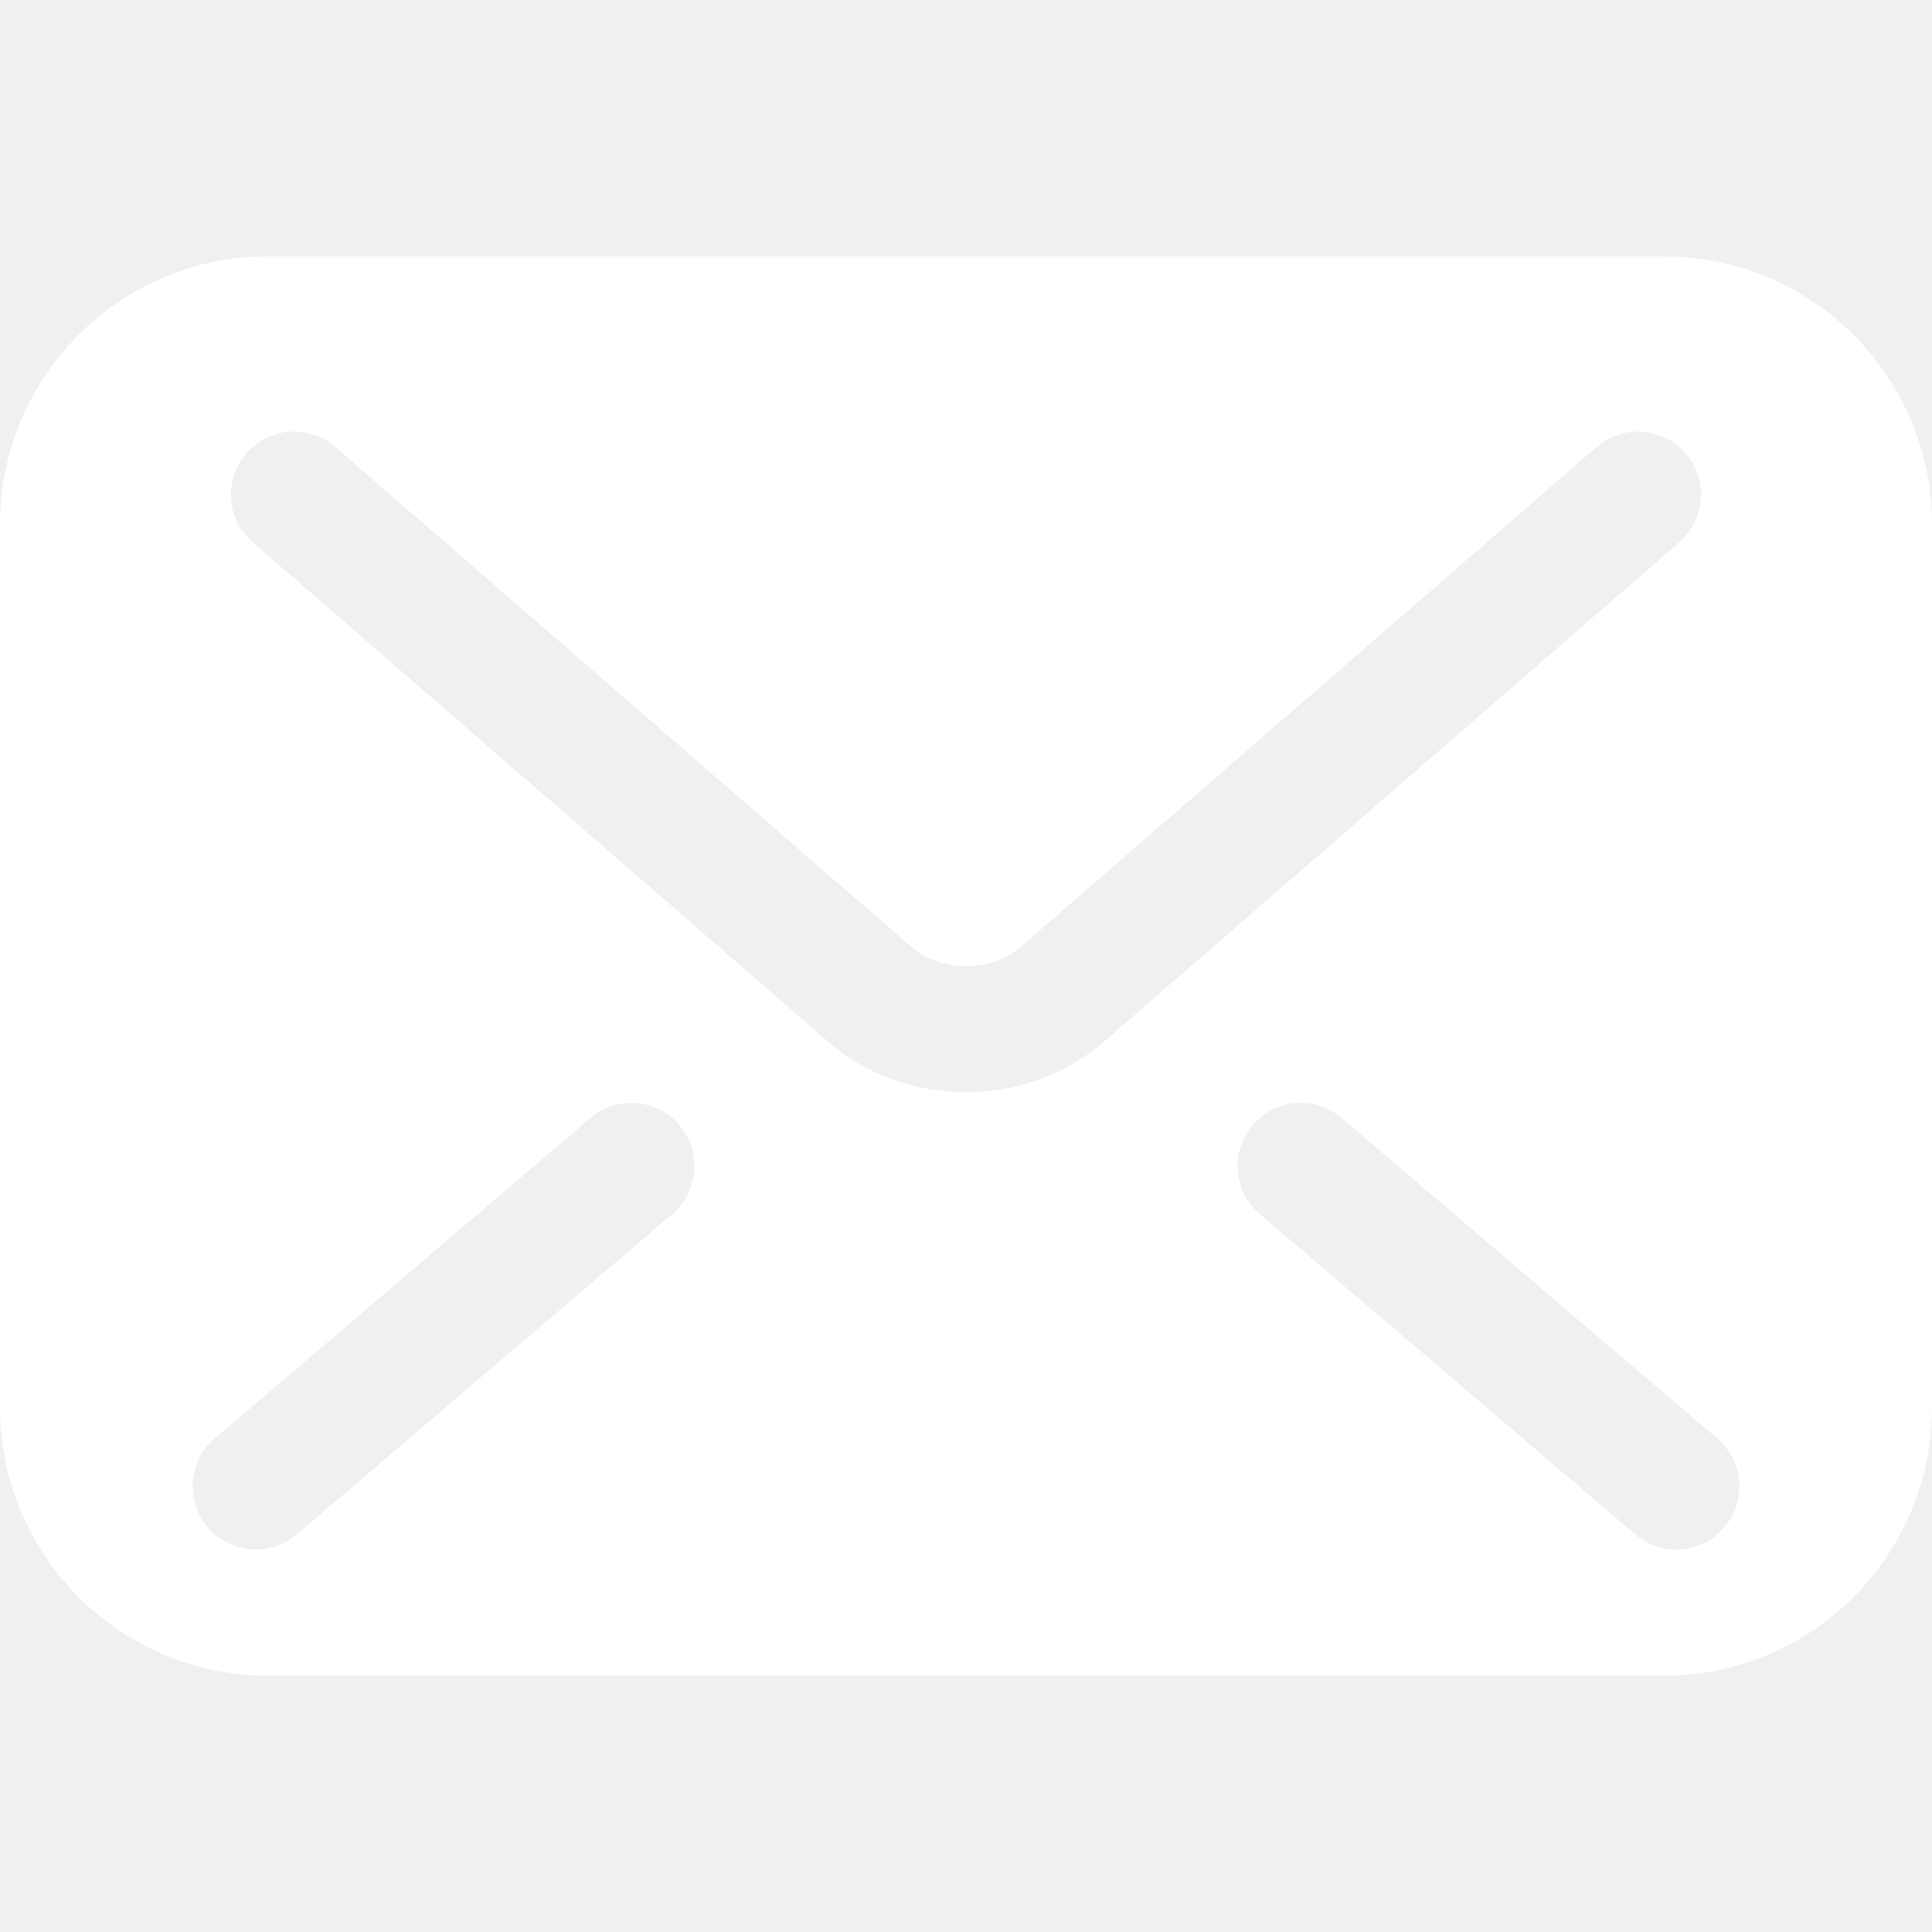
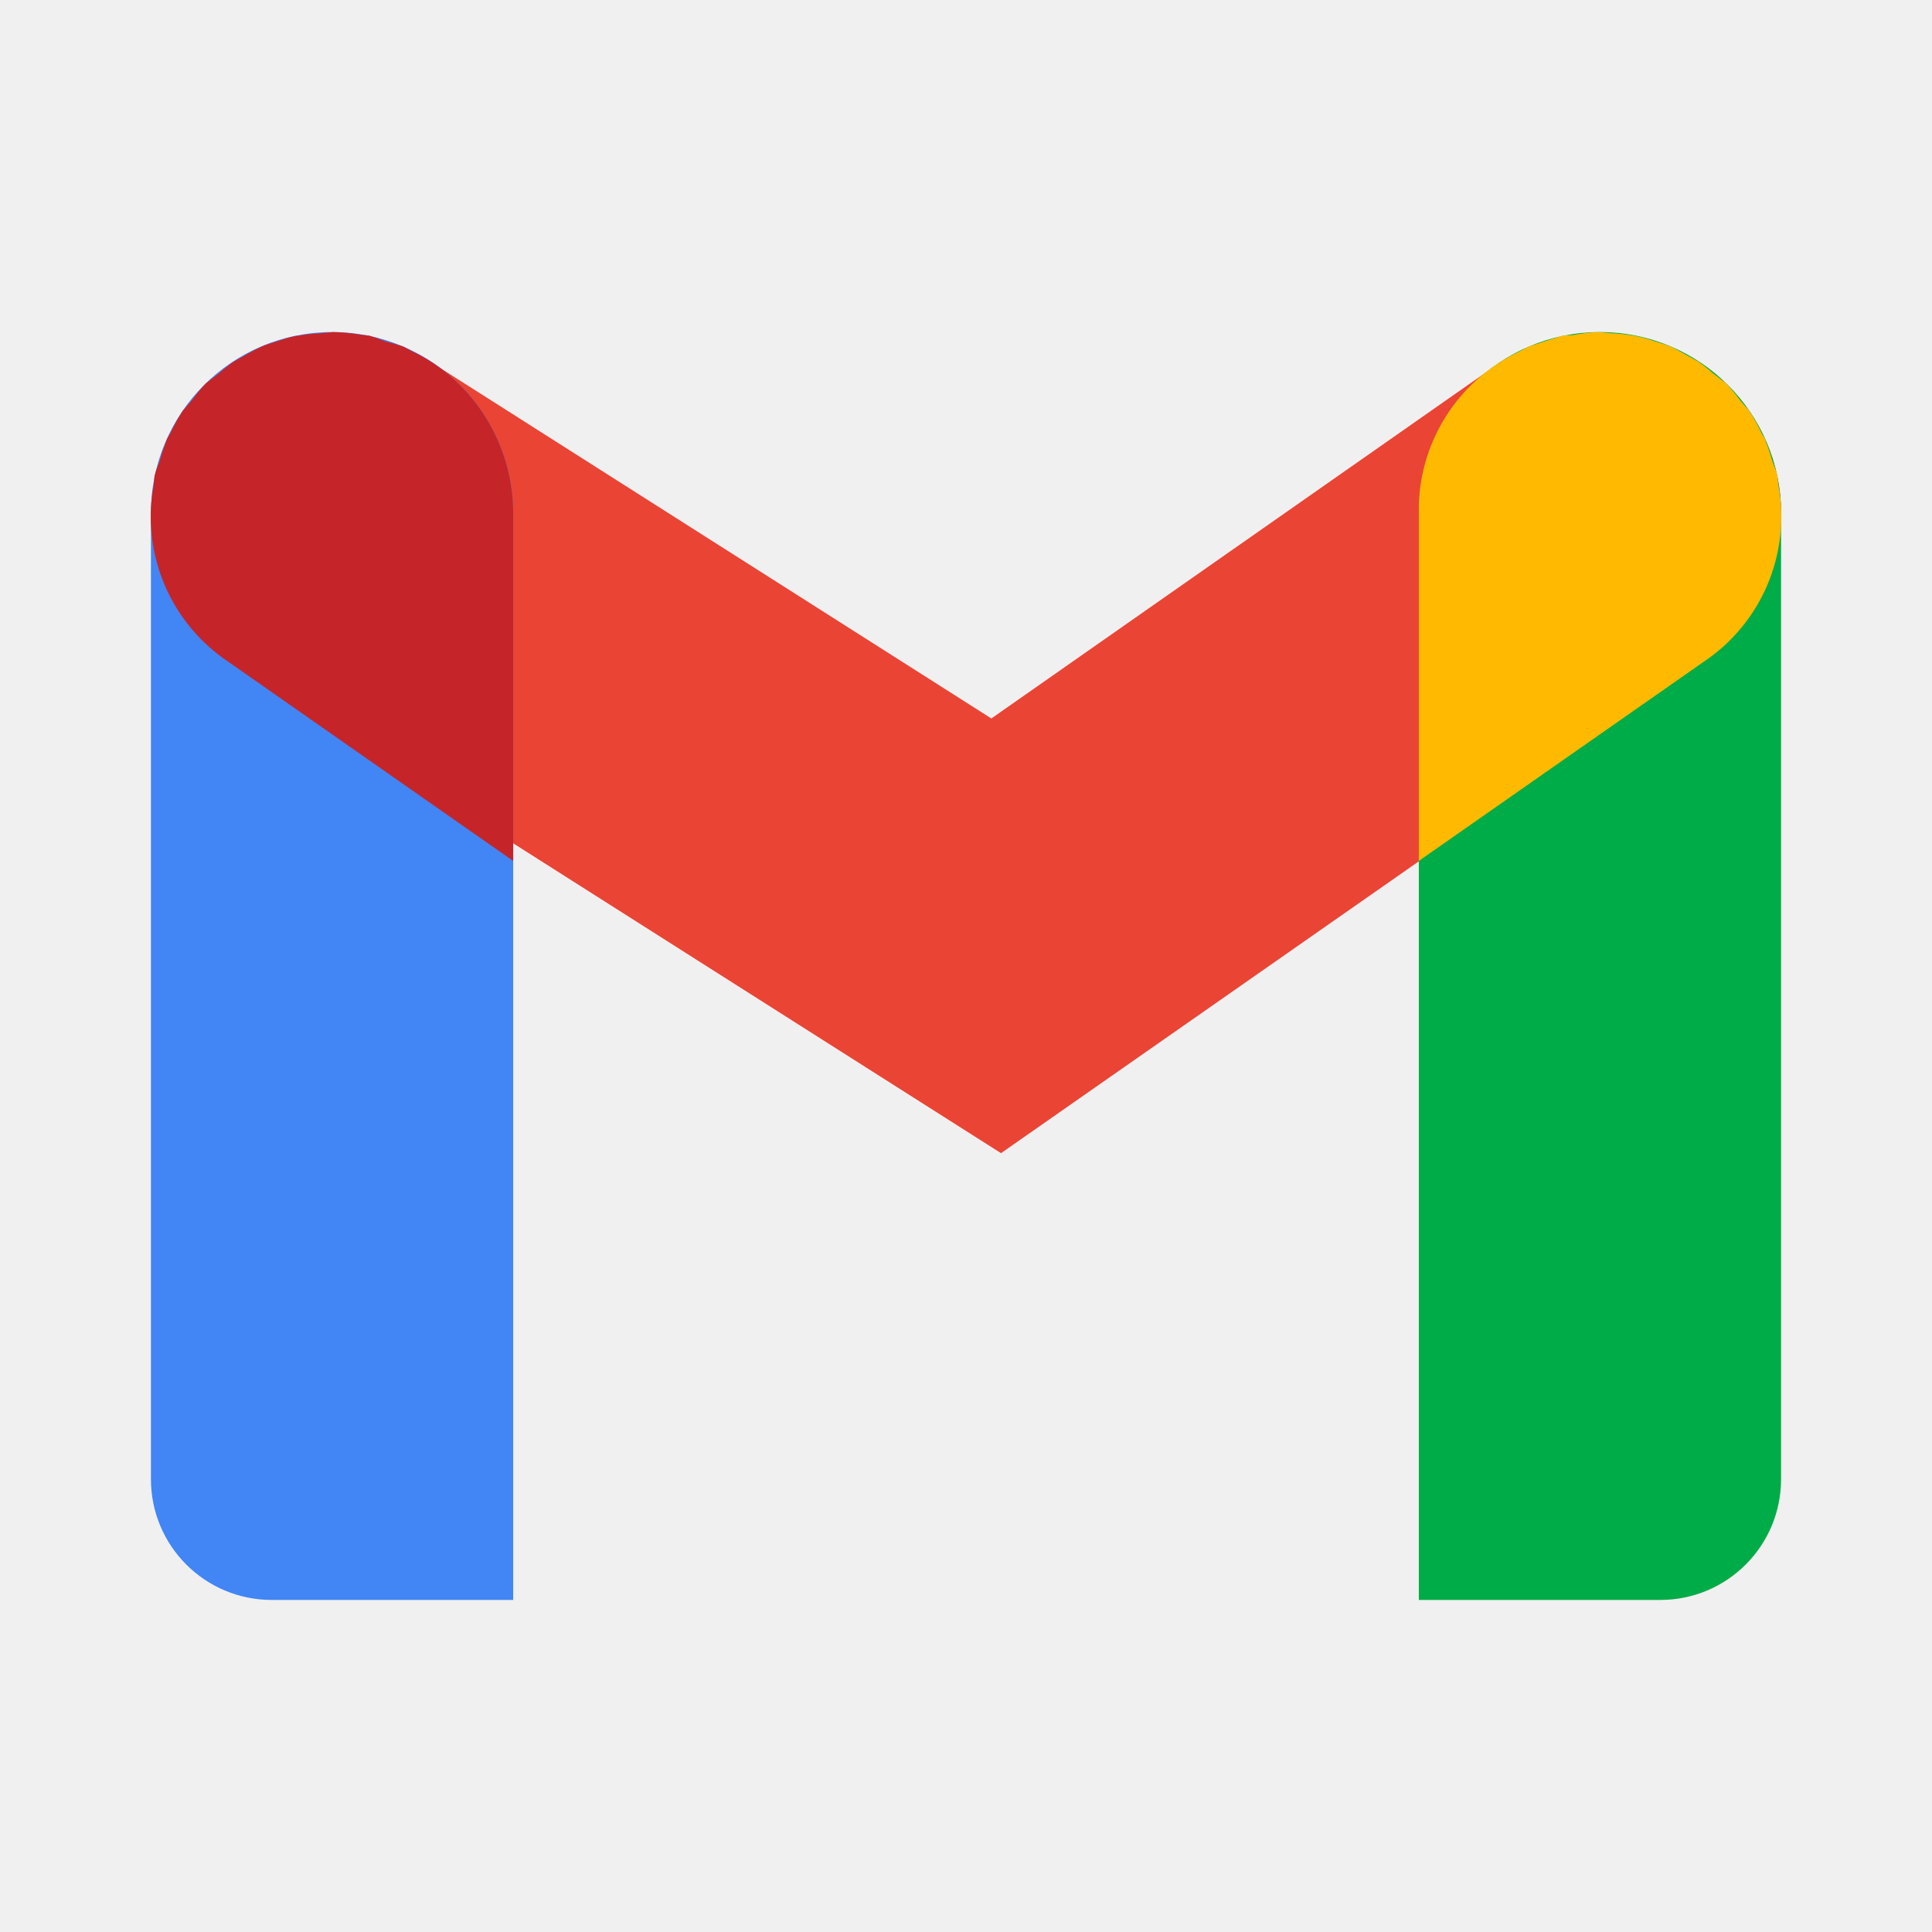
- <svg xmlns="http://www.w3.org/2000/svg" xml:space="preserve" width="800" height="800" viewBox="0 0 512 512">
-   <path d="M440.92 67.92H71.08A71.09 71.09 0 0 0 0 139.01v233.98a71.09 71.09 0 0 0 71.08 71.09h369.84A71.09 71.09 0 0 0 512 372.99V139.01a71.09 71.09 0 0 0-71.08-71.08zm-262.75 253.8-99.54 84.92a16.71 16.71 0 1 1-21.7-25.44l99.54-84.92a16.71 16.71 0 1 1 21.7 25.44zM256 289.44c-13.31-.04-26.22-4.46-36.31-13.19v.01l-.02-.02.02.01L66.96 143.7a16.71 16.71 0 1 1 21.91-25.25l152.77 132.59c3.27 2.9 8.65 5 14.36 4.97 5.7.02 11-2.02 14.44-5.03l.07-.06 152.62-132.47a16.71 16.71 0 1 1 21.9 25.26L292.28 276.3c-10.06 8.63-22.95 13.12-36.27 13.14zm200.95 115.33a16.71 16.71 0 0 1-23.57 1.87l-99.54-84.92a16.71 16.71 0 1 1 21.7-25.44l99.54 84.92c7.03 6 7.86 16.55 1.87 23.57z" style="fill:#fff" />
+ <svg xmlns="http://www.w3.org/2000/svg" data-name="Layer 1" viewBox="0 0 32 32">
+   <path fill="#ea4435" d="M16.58 19.1 3.89 11.04a3 3 0 0 1 3.22-5.06l9.31 5.92 8.36-5.85a3 3 0 0 1 3.44 4.92Z" />
+   <path fill="#00ac47" d="M27.5 26.5h-4v-18a3 3 0 0 1 3-3 3 3 0 0 1 3 3v16a2 2 0 0 1-2 2Z" />
+   <path fill="#ffba00" d="m29.46 8.07-.02-.19c-.02-.09-.06-.17-.09-.26a2.93 2.93 0 0 0-.1-.3c-.01-.05-.04-.09-.07-.14a2.98 2.98 0 0 0-.21-.38l-.14-.16a3.03 3.03 0 0 0-.24-.29l-.22-.17a3.02 3.02 0 0 0-.24-.19l-.25-.14c-.08-.04-.17-.1-.26-.13l-.28-.09a2.13 2.13 0 0 0-.28-.07 3.05 3.05 0 0 0-.36-.04l-.22-.02a2.98 2.98 0 0 0-.43.05l-.17.01a33.21 33.21 0 0 0-.56.18l-.15.08A2.9 2.9 0 0 0 23.5 8.5v5.76l4.72-3.3a2.89 2.89 0 0 0 1.24-2.9Z" />
+   <path fill="#4285f4" d="M5.5 5.5a3 3 0 0 1 3 3v18h-4a2 2 0 0 1-2-2v-16a3 3 0 0 1 3-3Z" />
+   <path fill="#c52528" d="m2.54 8.07.02-.19c.02-.09.06-.17.09-.26a2.93 2.93 0 0 1 .1-.3c.01-.05.04-.09.07-.14a2.97 2.97 0 0 1 .21-.38l.14-.16a3.03 3.03 0 0 1 .24-.29l.22-.17a3 3 0 0 1 .24-.19l.25-.14a2.97 2.97 0 0 1 .26-.13l.28-.09c.09-.03.18-.06.28-.07a3.06 3.06 0 0 1 .36-.04l.22-.02a2.98 2.98 0 0 1 .43.04l.17.02a2.9 2.9 0 0 1 .28.1 2.92 2.92 0 0 1 .28.08l.15.08a2.97 2.97 0 0 1 .37.21A3 3 0 0 1 8.5 8.5v5.76l-4.72-3.3a2.89 2.89 0 0 1-1.24-2.9Z" />
</svg>
